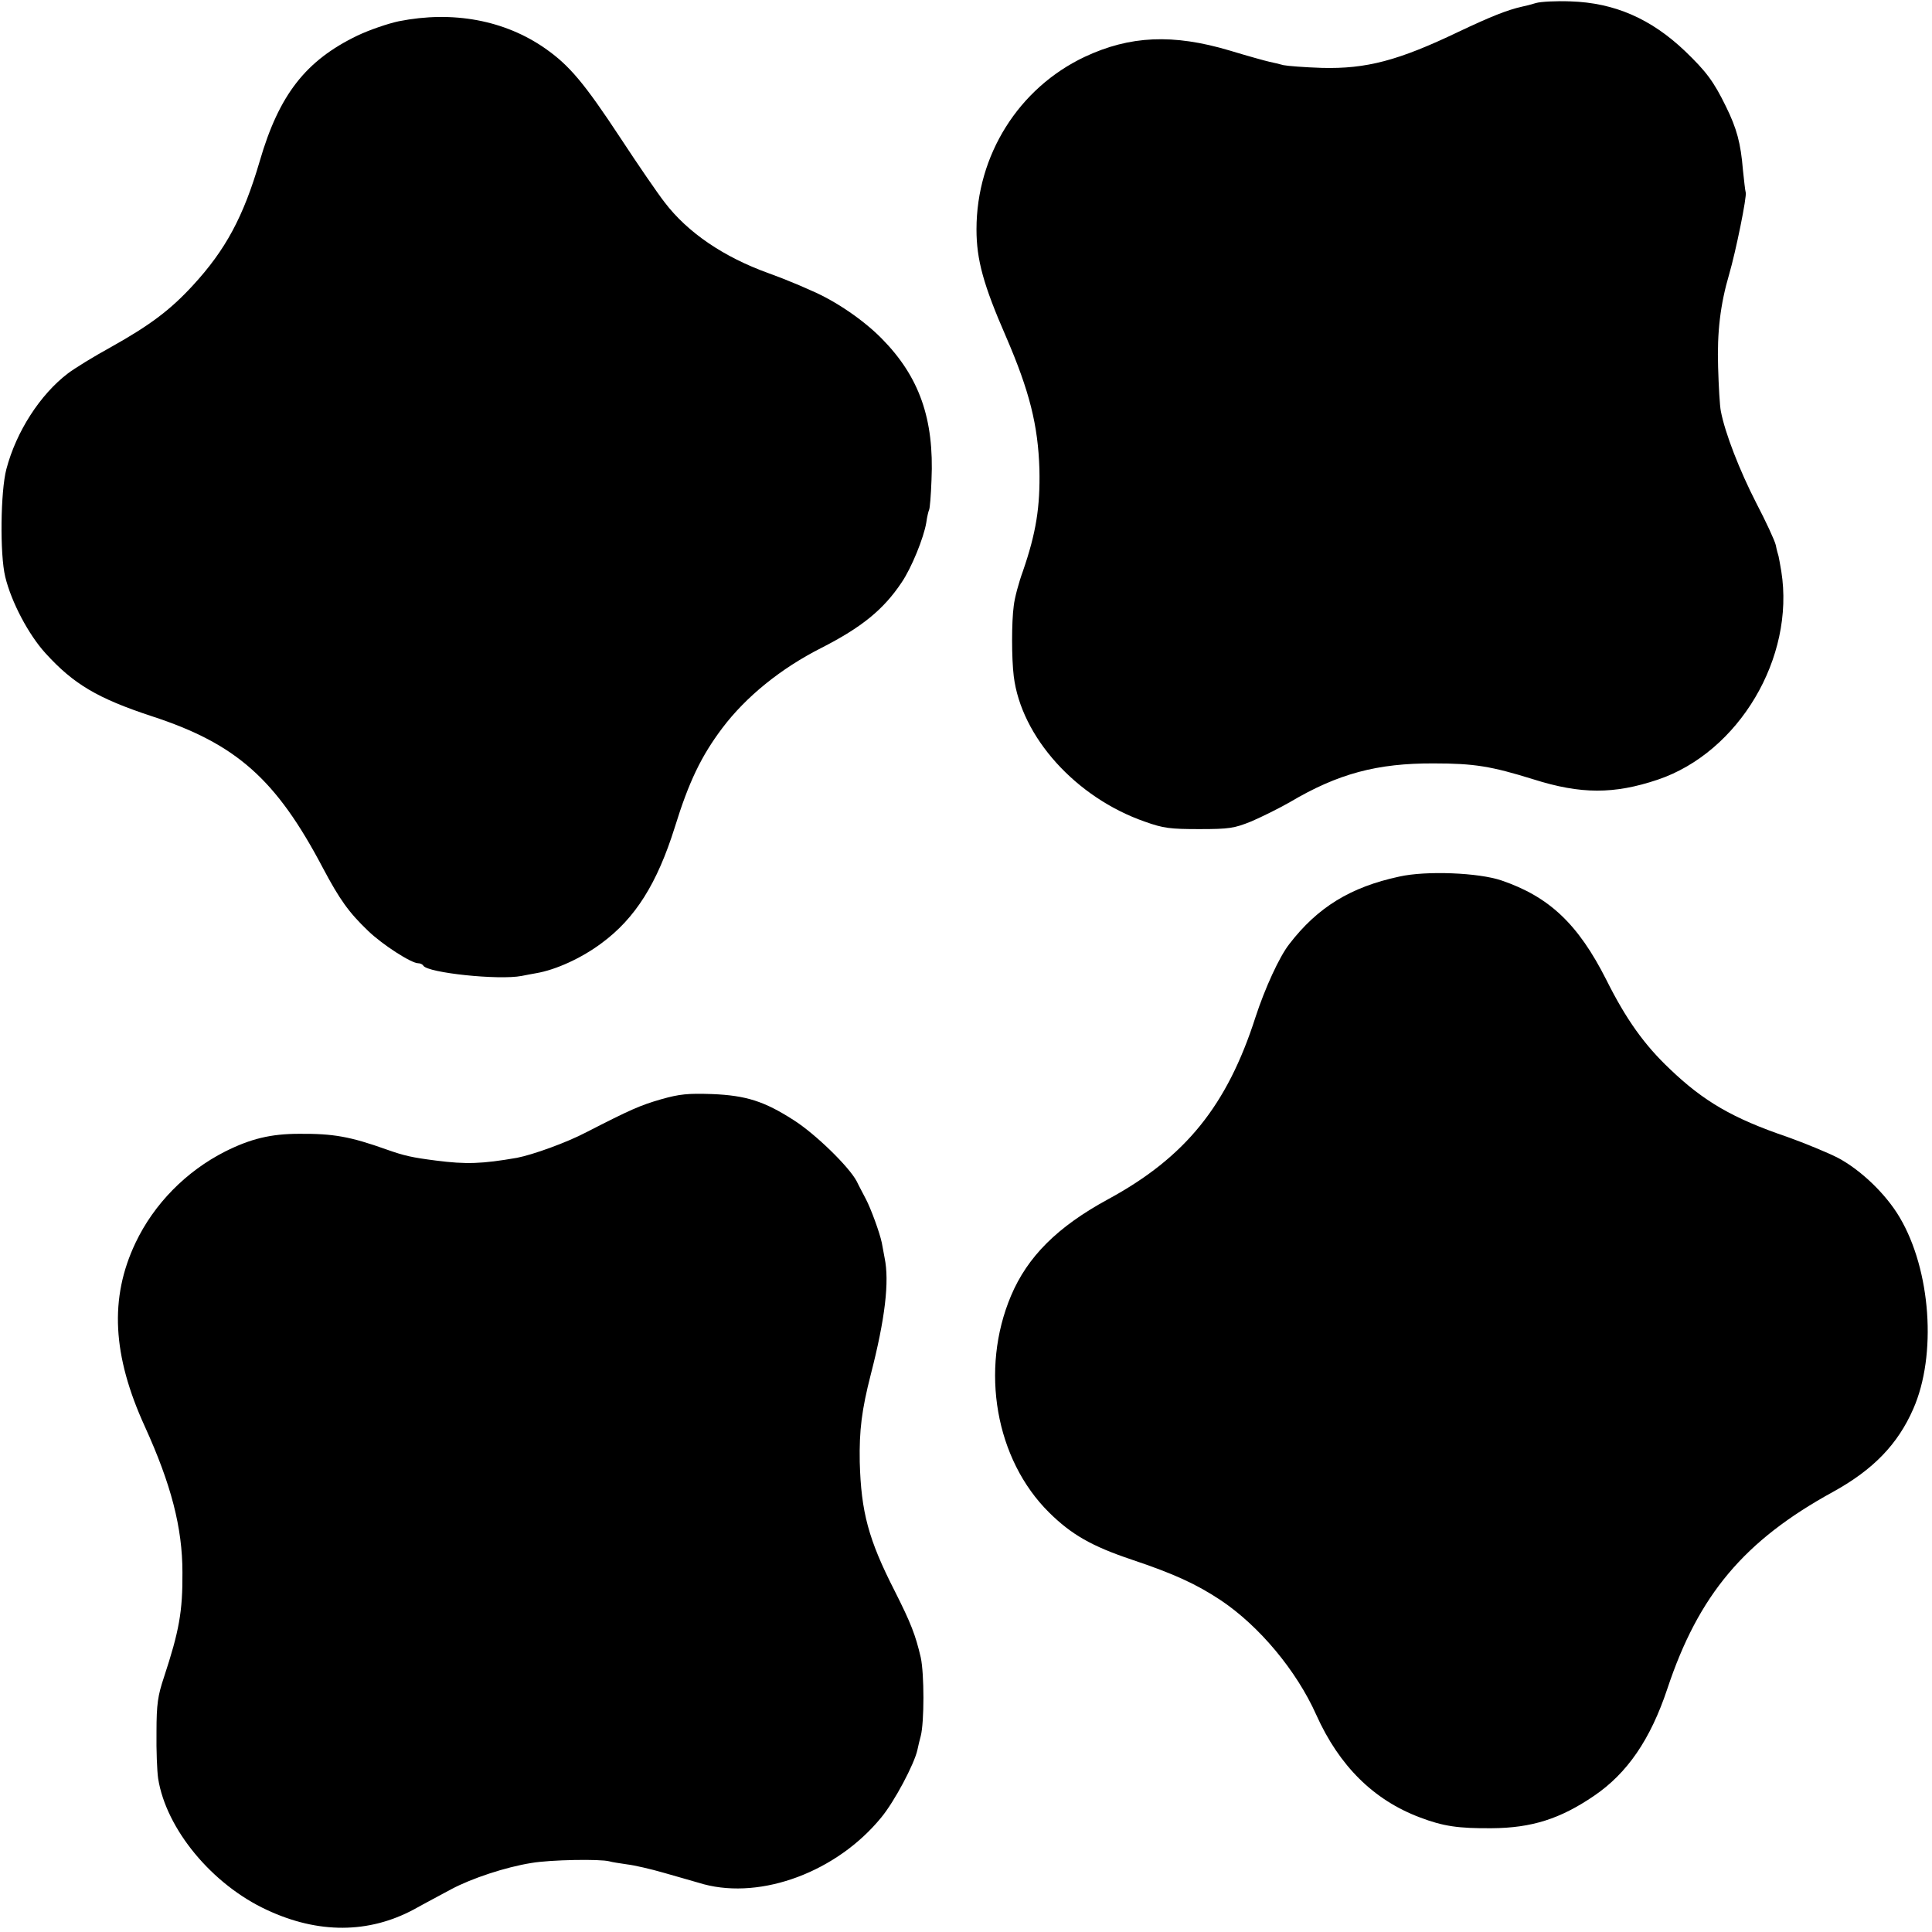
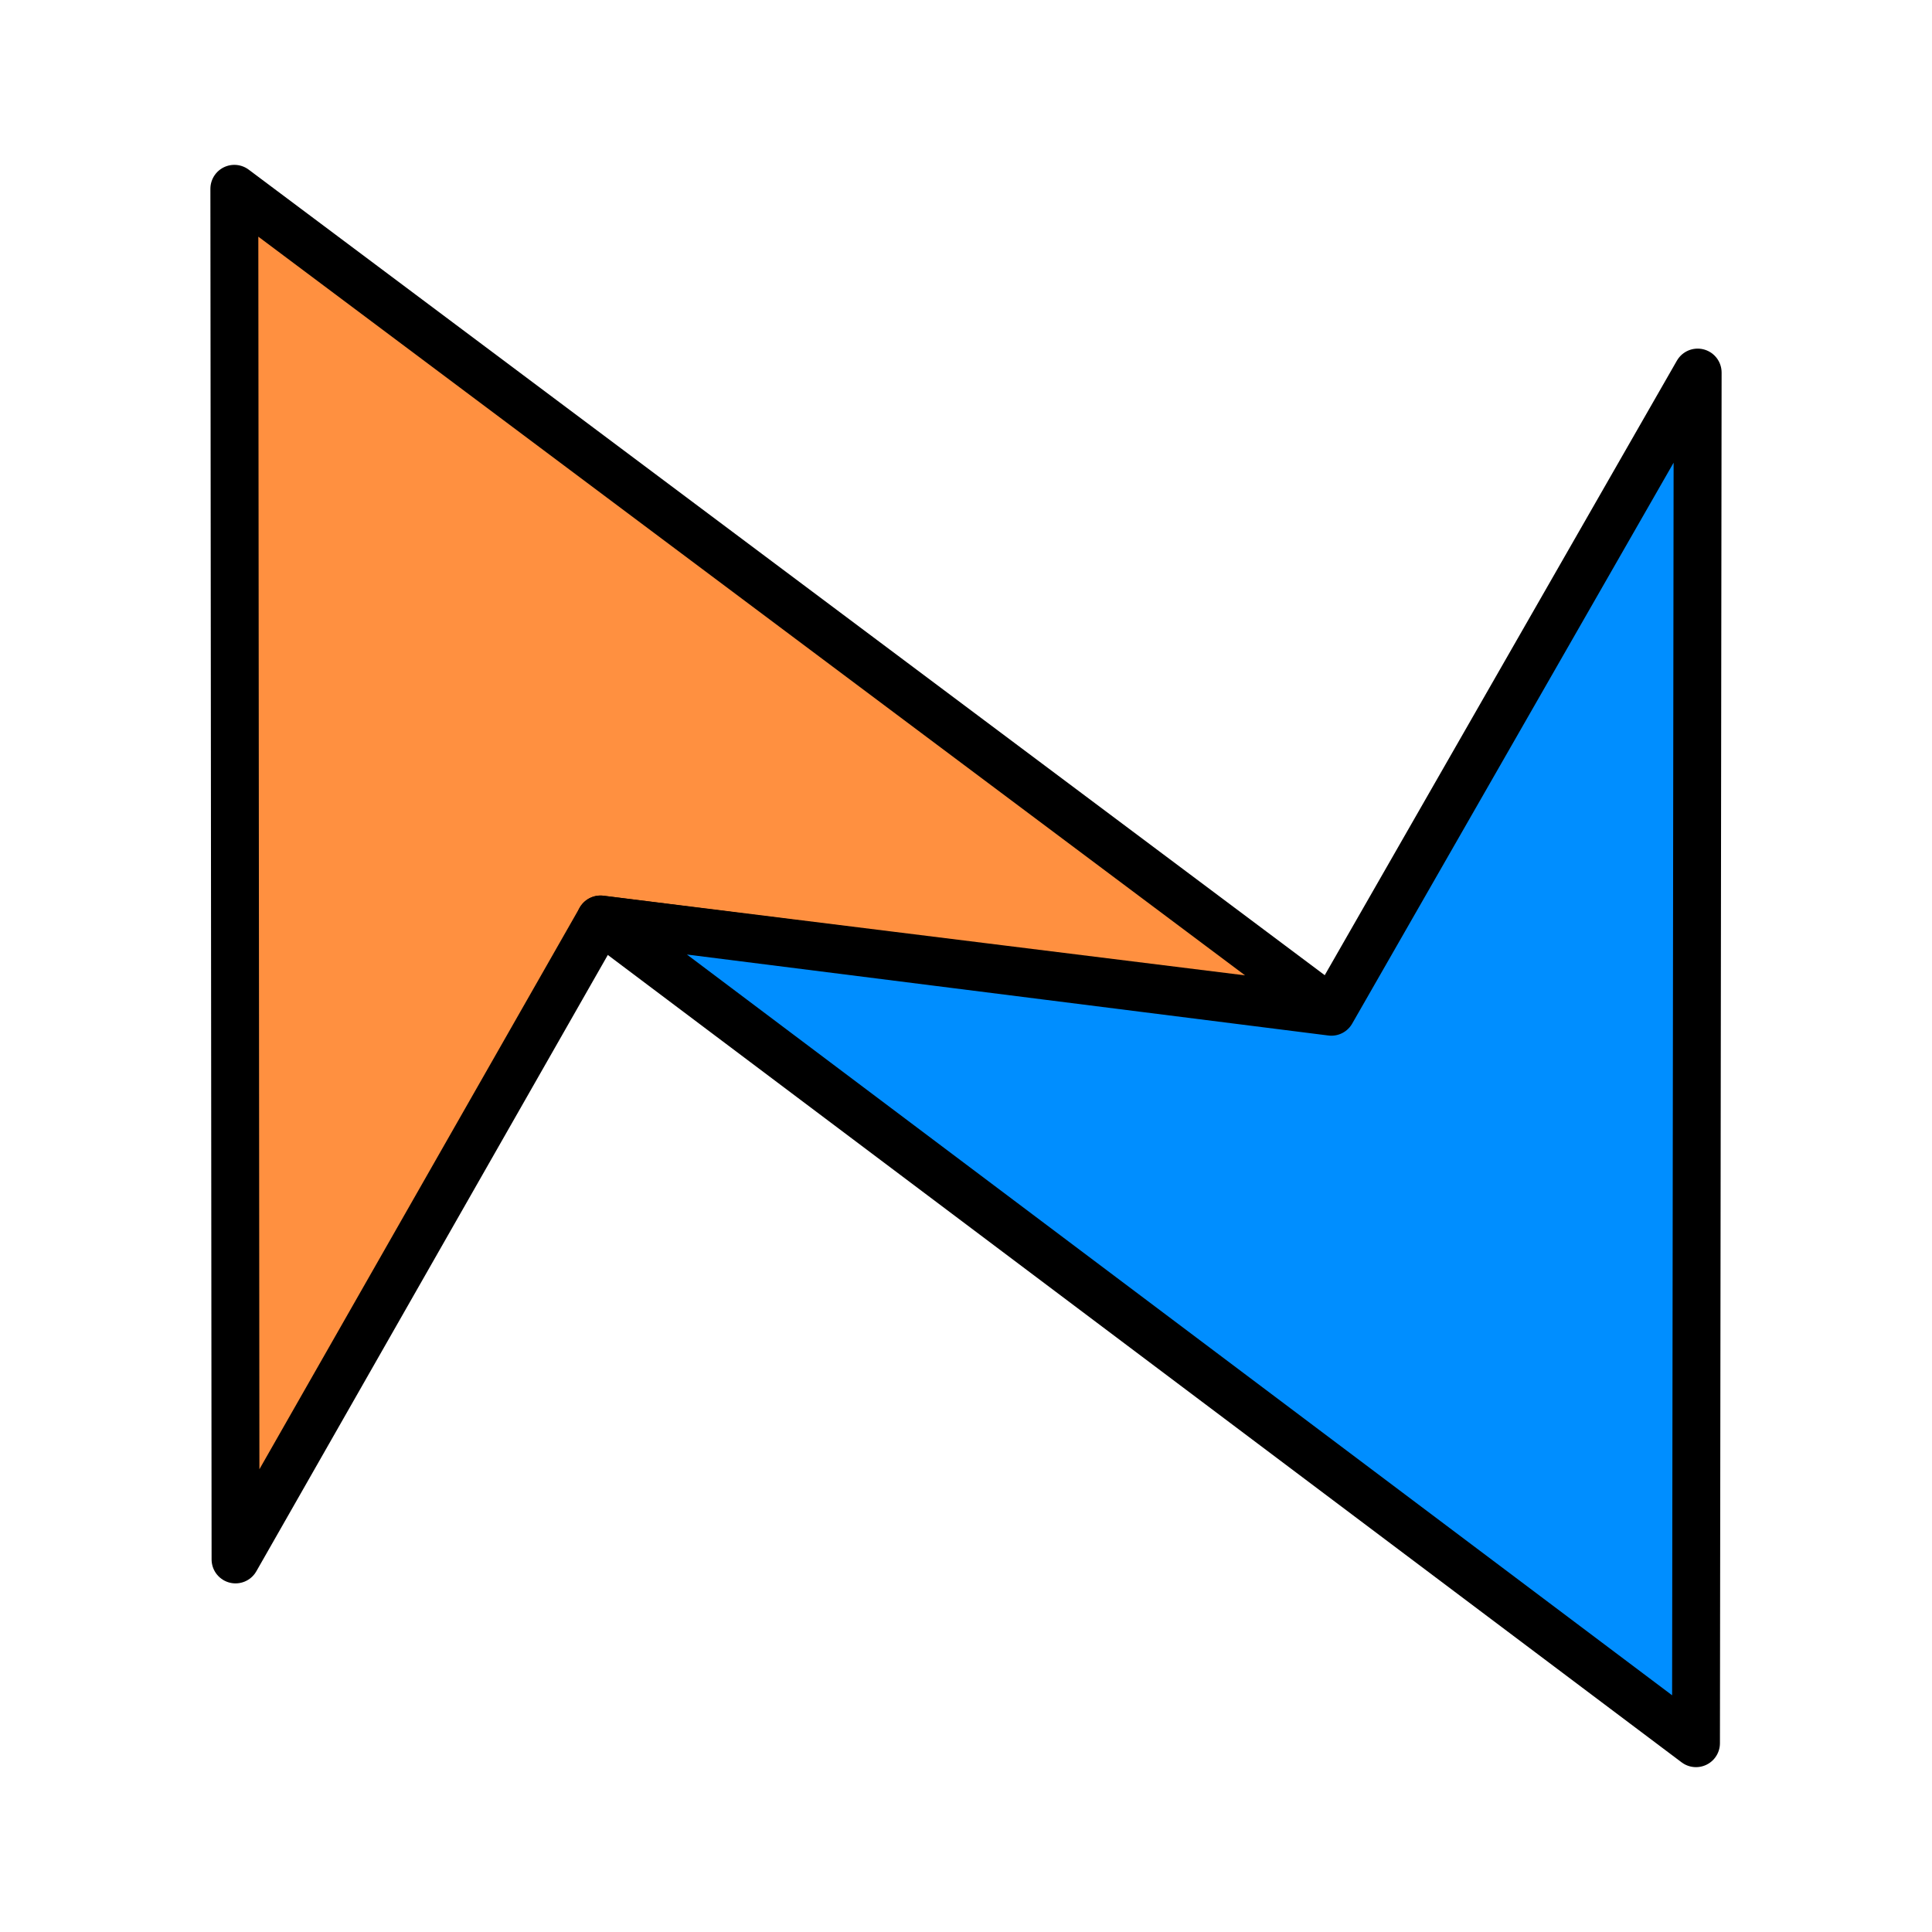
- <svg xmlns="http://www.w3.org/2000/svg" version="1.0" width="700pt" height="700pt" viewBox="0 0 700 700" preserveAspectRatio="xMidYMid meet">
-   <g transform="translate(0,700) scale(0.1,-0.1)" fill="#000000" stroke="none">
-     <path d="M5565 6989 c-16 -5 -39 -11 -50 -13 -54 -12 -116 -37 -230 -91 -219 -105 -335 -135 -495 -131 -63 2 -126 7 -140 10 -14 4 -36 9 -50 12 -14 3 -79 21 -145 41 -205 61 -361 54 -525 -23 -239 -113 -392 -356 -392 -625 0 -110 25 -201 107 -389 85 -197 116 -320 121 -480 3 -137 -12 -231 -60 -370 -15 -41 -30 -97 -33 -125 -8 -58 -8 -190 0 -255 27 -220 225 -440 475 -527 67 -24 92 -27 197 -27 109 0 127 3 189 28 37 16 100 47 140 70 174 103 316 141 521 140 146 0 208 -10 362 -58 171 -54 291 -54 449 -1 294 99 498 442 448 755 -4 25 -9 50 -10 55 -2 6 -7 24 -10 40 -4 17 -36 86 -71 153 -60 117 -113 253 -128 332 -4 19 -8 91 -10 160 -4 126 8 227 40 336 24 82 65 283 60 297 -2 6 -6 43 -10 81 -8 97 -22 150 -62 231 -44 90 -71 126 -148 200 -123 117 -255 175 -415 180 -52 2 -108 -1 -125 -6z" />
-     <path d="M1445 6923 c-38 -8 -106 -31 -150 -52 -187 -90 -284 -214 -354 -455 -59 -201 -123 -321 -243 -451 -81 -88 -154 -143 -295 -222 -64 -35 -135 -79 -157 -96 -100 -76 -187 -210 -223 -347 -21 -80 -24 -308 -4 -390 22 -91 84 -209 146 -277 102 -112 188 -163 385 -228 307 -100 451 -229 620 -550 61 -115 94 -161 164 -228 52 -50 156 -117 181 -117 8 0 16 -4 19 -9 16 -26 274 -53 356 -37 14 3 37 7 53 10 71 12 165 55 237 109 122 90 201 216 265 420 51 165 96 258 172 359 86 114 212 216 358 290 147 75 226 139 292 238 36 53 80 162 89 216 3 22 8 42 10 46 3 4 7 53 9 109 10 221 -44 374 -180 512 -67 68 -167 136 -253 173 -31 14 -66 29 -77 33 -11 5 -47 19 -80 31 -164 59 -294 148 -377 257 -25 32 -97 137 -160 233 -131 199 -185 263 -272 324 -147 103 -335 138 -531 99z" />
-     <path d="M5070 3824 c-177 -38 -296 -111 -399 -245 -36 -46 -88 -160 -122 -264 -103 -321 -254 -508 -534 -660 -184 -100 -292 -208 -352 -350 -113 -268 -56 -593 138 -785 81 -80 154 -122 300 -171 152 -51 233 -88 322 -147 139 -93 274 -254 346 -415 83 -185 208 -309 376 -372 84 -32 139 -40 260 -39 145 1 248 34 370 117 121 82 205 205 266 388 113 340 278 537 601 714 145 80 234 172 290 300 86 195 64 503 -49 694 -50 85 -141 172 -224 216 -37 19 -120 53 -184 76 -197 67 -303 129 -425 246 -92 87 -158 179 -230 323 -102 202 -207 301 -380 360 -82 28 -272 36 -370 14z" />
-     <path d="M2395 3017 c-76 -22 -110 -37 -270 -119 -72 -38 -195 -82 -252 -93 -127 -22 -184 -24 -293 -10 -86 11 -114 17 -179 40 -132 47 -193 58 -317 57 -103 0 -176 -18 -268 -64 -142 -72 -258 -190 -325 -331 -95 -200 -84 -408 34 -666 95 -209 136 -366 136 -528 1 -142 -12 -213 -67 -380 -22 -66 -27 -97 -27 -198 -1 -66 2 -142 6 -169 29 -183 195 -384 394 -476 186 -87 369 -86 533 2 41 23 102 55 135 73 73 39 196 80 290 95 69 12 250 15 283 6 9 -3 38 -7 64 -11 26 -3 87 -17 135 -31 48 -14 113 -32 143 -41 211 -56 483 46 643 242 48 58 120 194 131 245 3 14 8 36 12 50 13 50 13 225 0 285 -19 81 -35 123 -94 240 -96 188 -122 287 -127 468 -2 115 7 188 40 317 52 202 68 337 50 423 -3 15 -7 39 -10 54 -8 38 -40 125 -58 159 -8 16 -24 45 -33 64 -28 53 -150 172 -229 222 -106 68 -172 89 -295 94 -88 3 -118 0 -185 -19z" />
+ <svg xmlns="http://www.w3.org/2000/svg" viewBox="0 0 512 512" stroke="#000000" strokeWidth="25" version="1.1" id="svg58" width="512" height="512">
+   <defs id="defs62" />
+   <path d="M 0,486.944 245,338.057 490,486.944 245,3.056 Z" id="path56" style="display:none" />
+   <g id="layer1">
+     <g id="g2373" transform="matrix(1.03639,0,0,1.03639,-18.90428,-12.30455)">
+       <path style="fill:#ff9040;fill-opacity:1;stroke-width:12.245;stroke-linecap:round;stroke-linejoin:round;stroke-dasharray:none" d="M 78.469,410.629 78.162,60.149 358.73,270.191 171.787,246.99 Z" id="path1972" />
+       <path style="fill:#008eff;fill-opacity:1;stroke-width:12.245;stroke-linejoin:round;stroke-dasharray:none;paint-order:normal;stroke-linecap:round" d="M 452.342,107.138 451.916,457.618 171.787,246.989 358.682,270.582 Z" id="path2050" />
+     </g>
  </g>
</svg>
